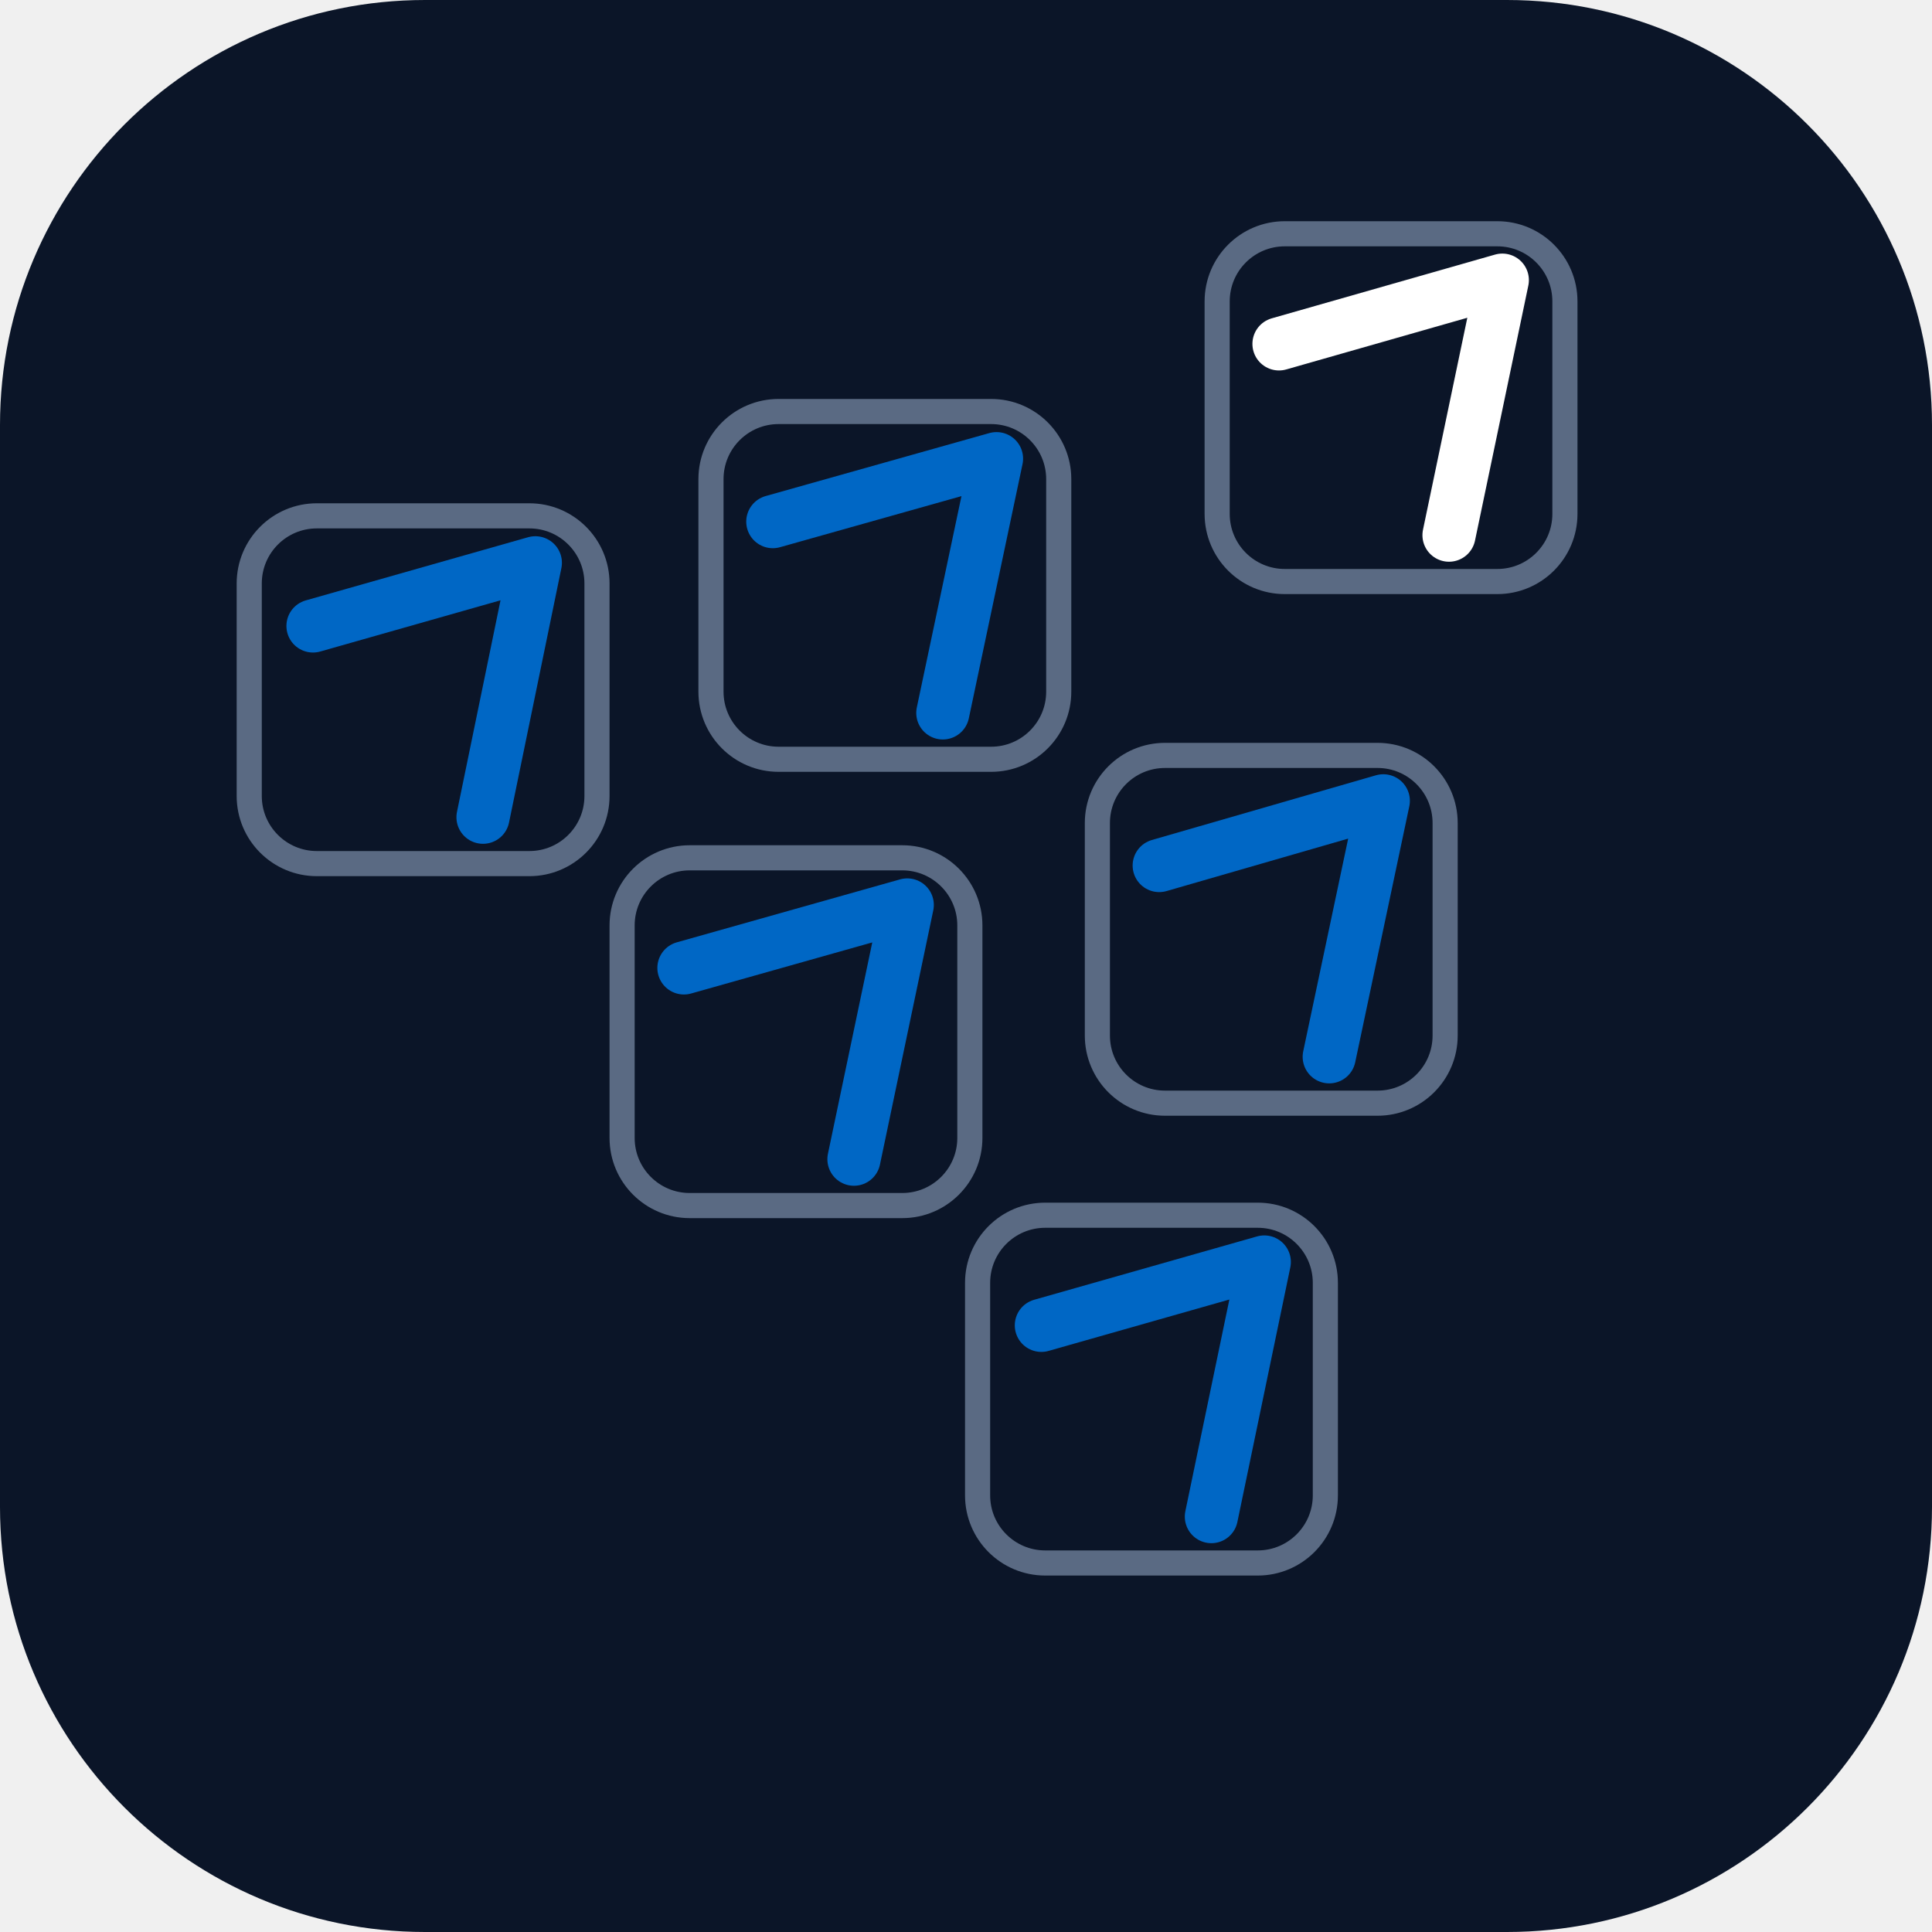
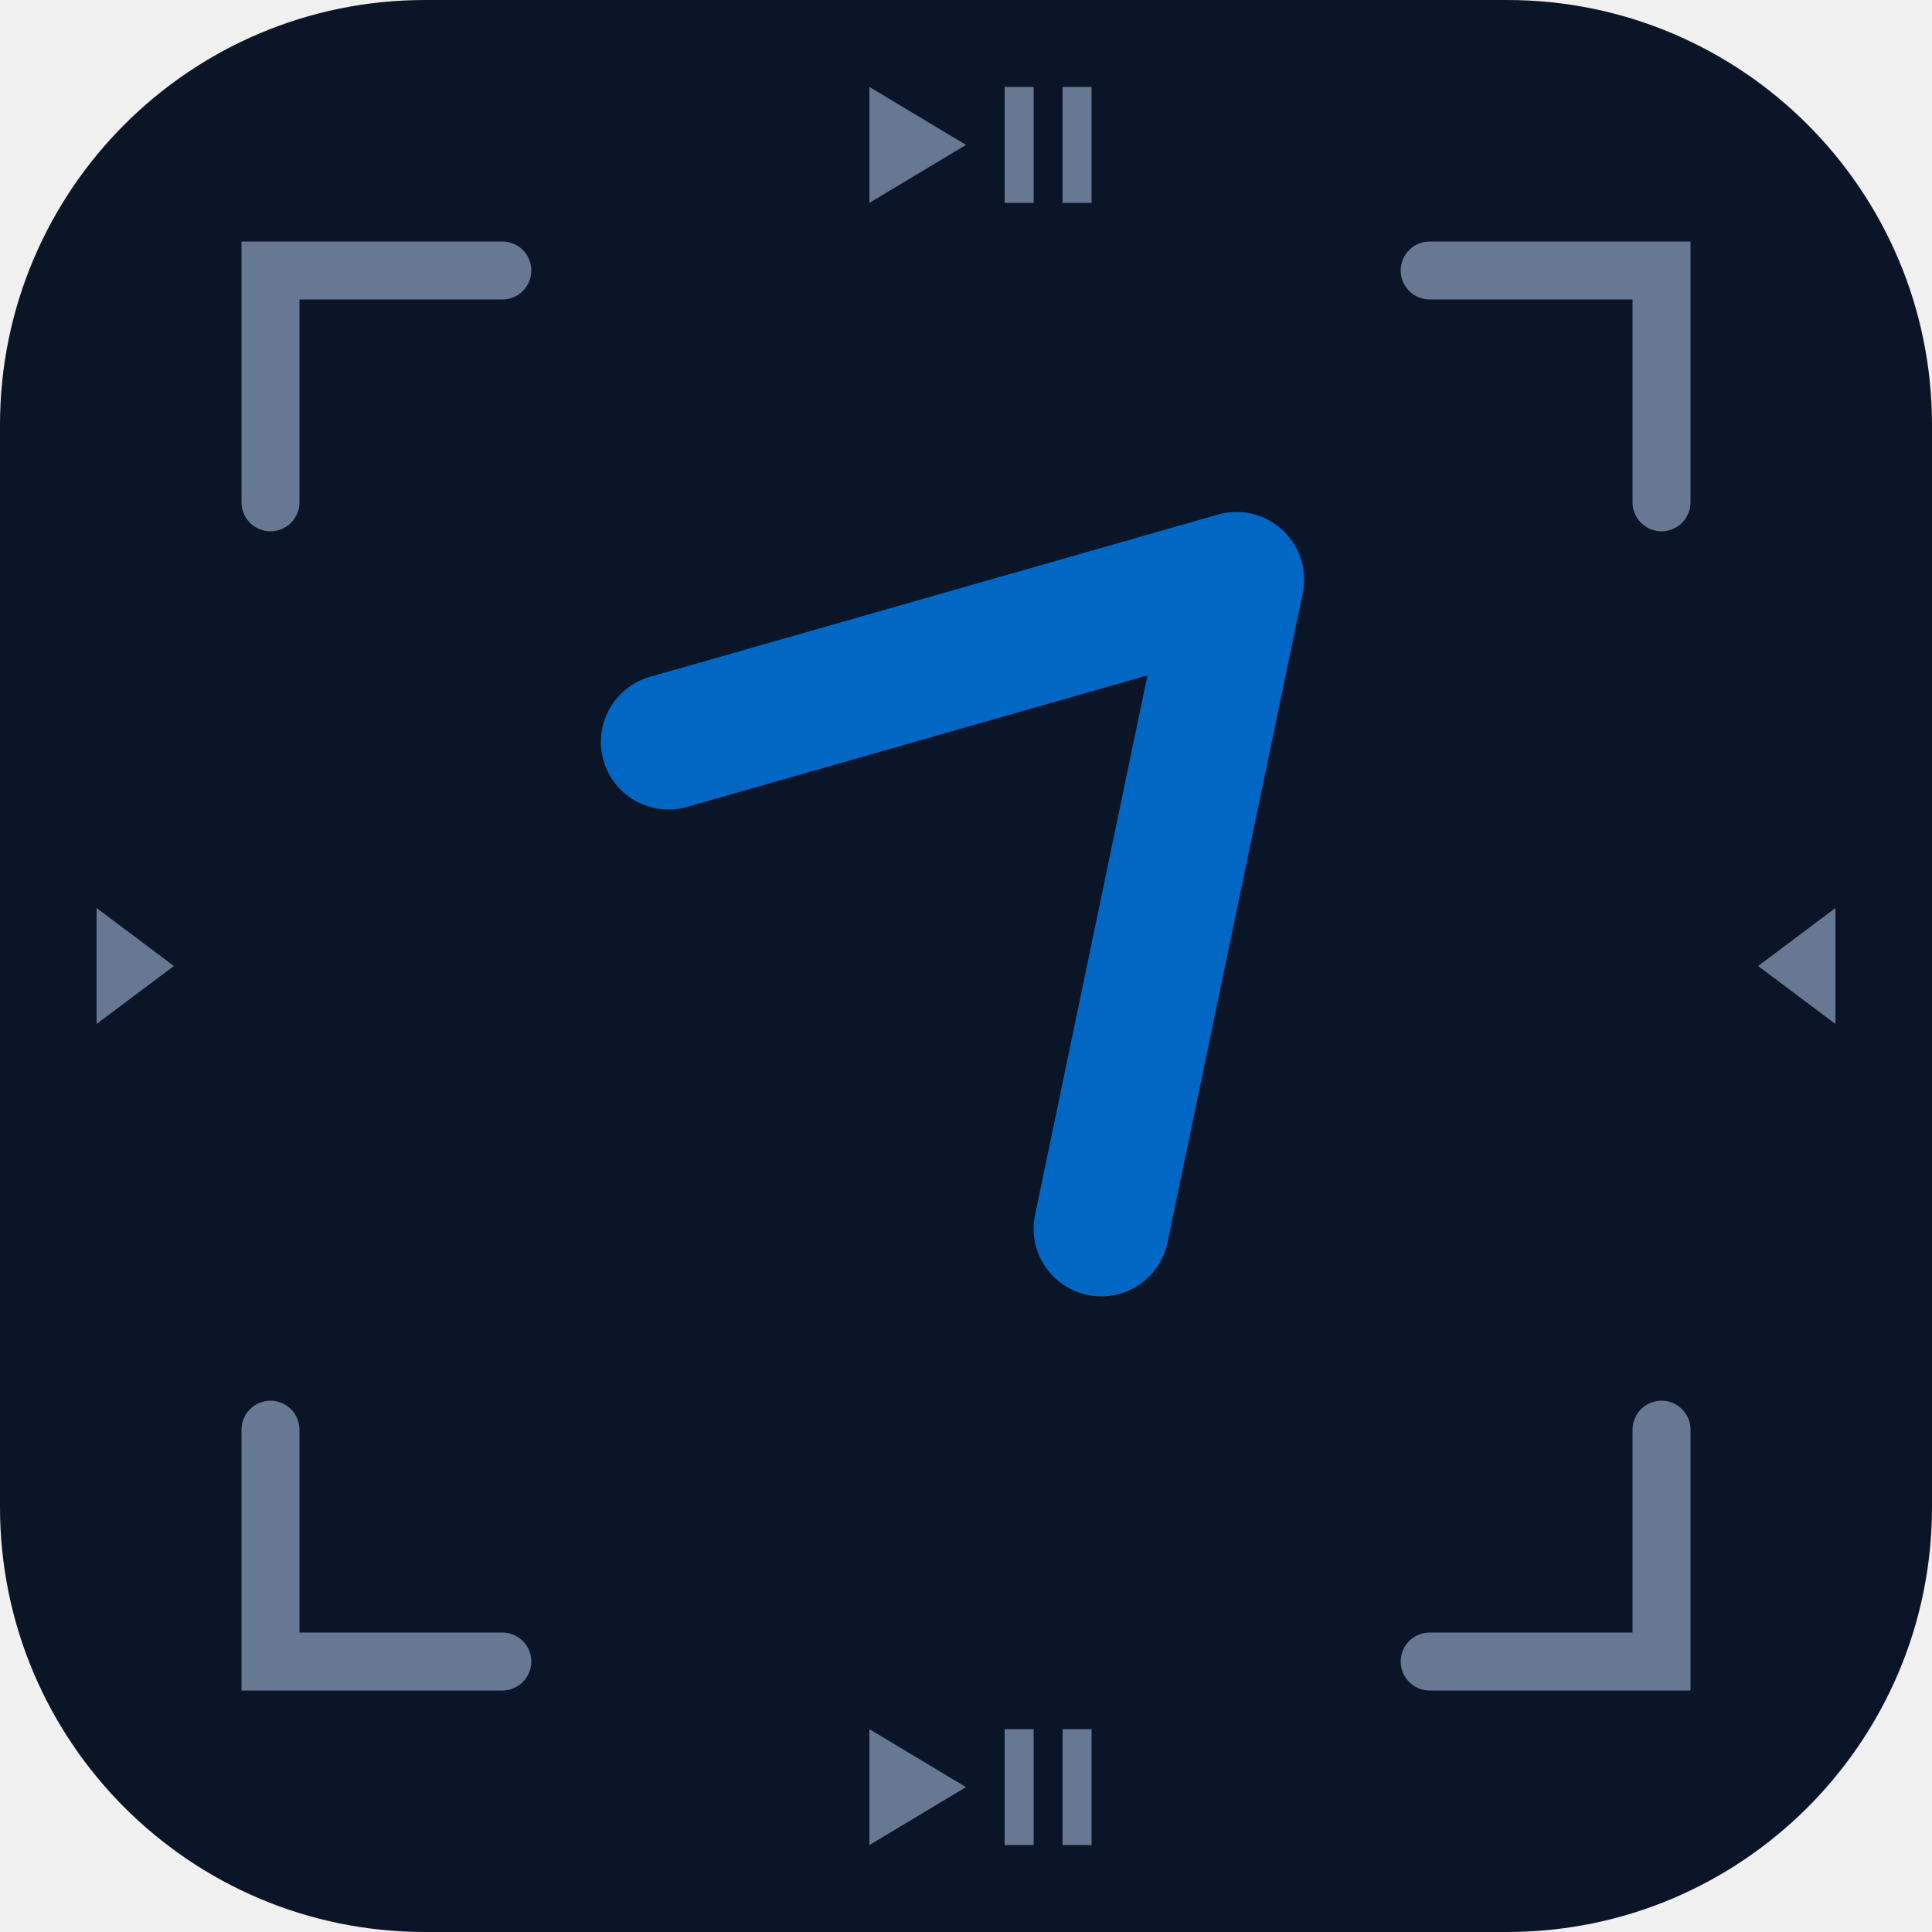
<svg xmlns="http://www.w3.org/2000/svg" viewBox="0 0 100 100" role="img">
  <rect width="100" height="100" rx="22" fill="#0B1528" />
-   <g fill="none" stroke="#8FA3BF" stroke-width="1.3" stroke-opacity=".6">
-     <rect x="63.0" y="12.1" width="18" height="18" rx="3.5" />
-     <rect x="36.8" y="21.3" width="18" height="18" rx="3.5" />
-     <rect x="12.9" y="26.7" width="18" height="18" rx="3.5" />
-     <rect x="56.8" y="39.1" width="18" height="18" rx="3.5" />
-     <rect x="32.2" y="44.4" width="18" height="18" rx="3.5" />
-     <rect x="50.6" y="62.9" width="18" height="18" rx="3.5" />
+   <g fill="none" stroke="#8FA3BF" stroke-width="3" stroke-linecap="round" stroke-opacity=".7">
+     <path d="M14 26V14H26M74 14H86V26M86 74V86H74M26 86H14V74" />
  </g>
-   <g fill="none" stroke-linecap="round" stroke-linejoin="round" stroke-width="2.75">
-     <path d="M66.2 17.8L77.76 14.5L75.0 27.7" stroke="#fff" />
-     <path d="M40.0 27.0L51.58 23.74L48.8 36.9" stroke="#0067C5" />
-     <path d="M16.2 32.4L27.71 29.13L25.0 42.3" stroke="#0067C5" />
-     <path d="M60.0 44.8L71.6 41.45L68.8 54.7" stroke="#0067C5" />
-     <path d="M35.4 50.1L46.96 46.84L44.2 60.0" stroke="#0067C5" />
-     <path d="M53.9 68.6L65.44 65.32L62.7 78.5" stroke="#0067C5" />
+   <g fill="#8FA3BF" fill-opacity=".7">
+     <path d="M45 4.5l5 3-5 3zM52 4.5h1.5v6H52zM55 4.5h1.5v6H55zM45 89.5l5 3-5 3zM52 89.5h1.5v6H52zM55 89.5h1.5v6H55zM5 47l4 3-4 3zM95 47l-4 3 4 3z" />
+   </g>
+   <g fill="none" stroke-linecap="round" stroke-linejoin="round" stroke-width="7">
+     <path d="M34.6 38.4L64 30L57.0 63.6" stroke="#0067C5" />
  </g>
</svg>
